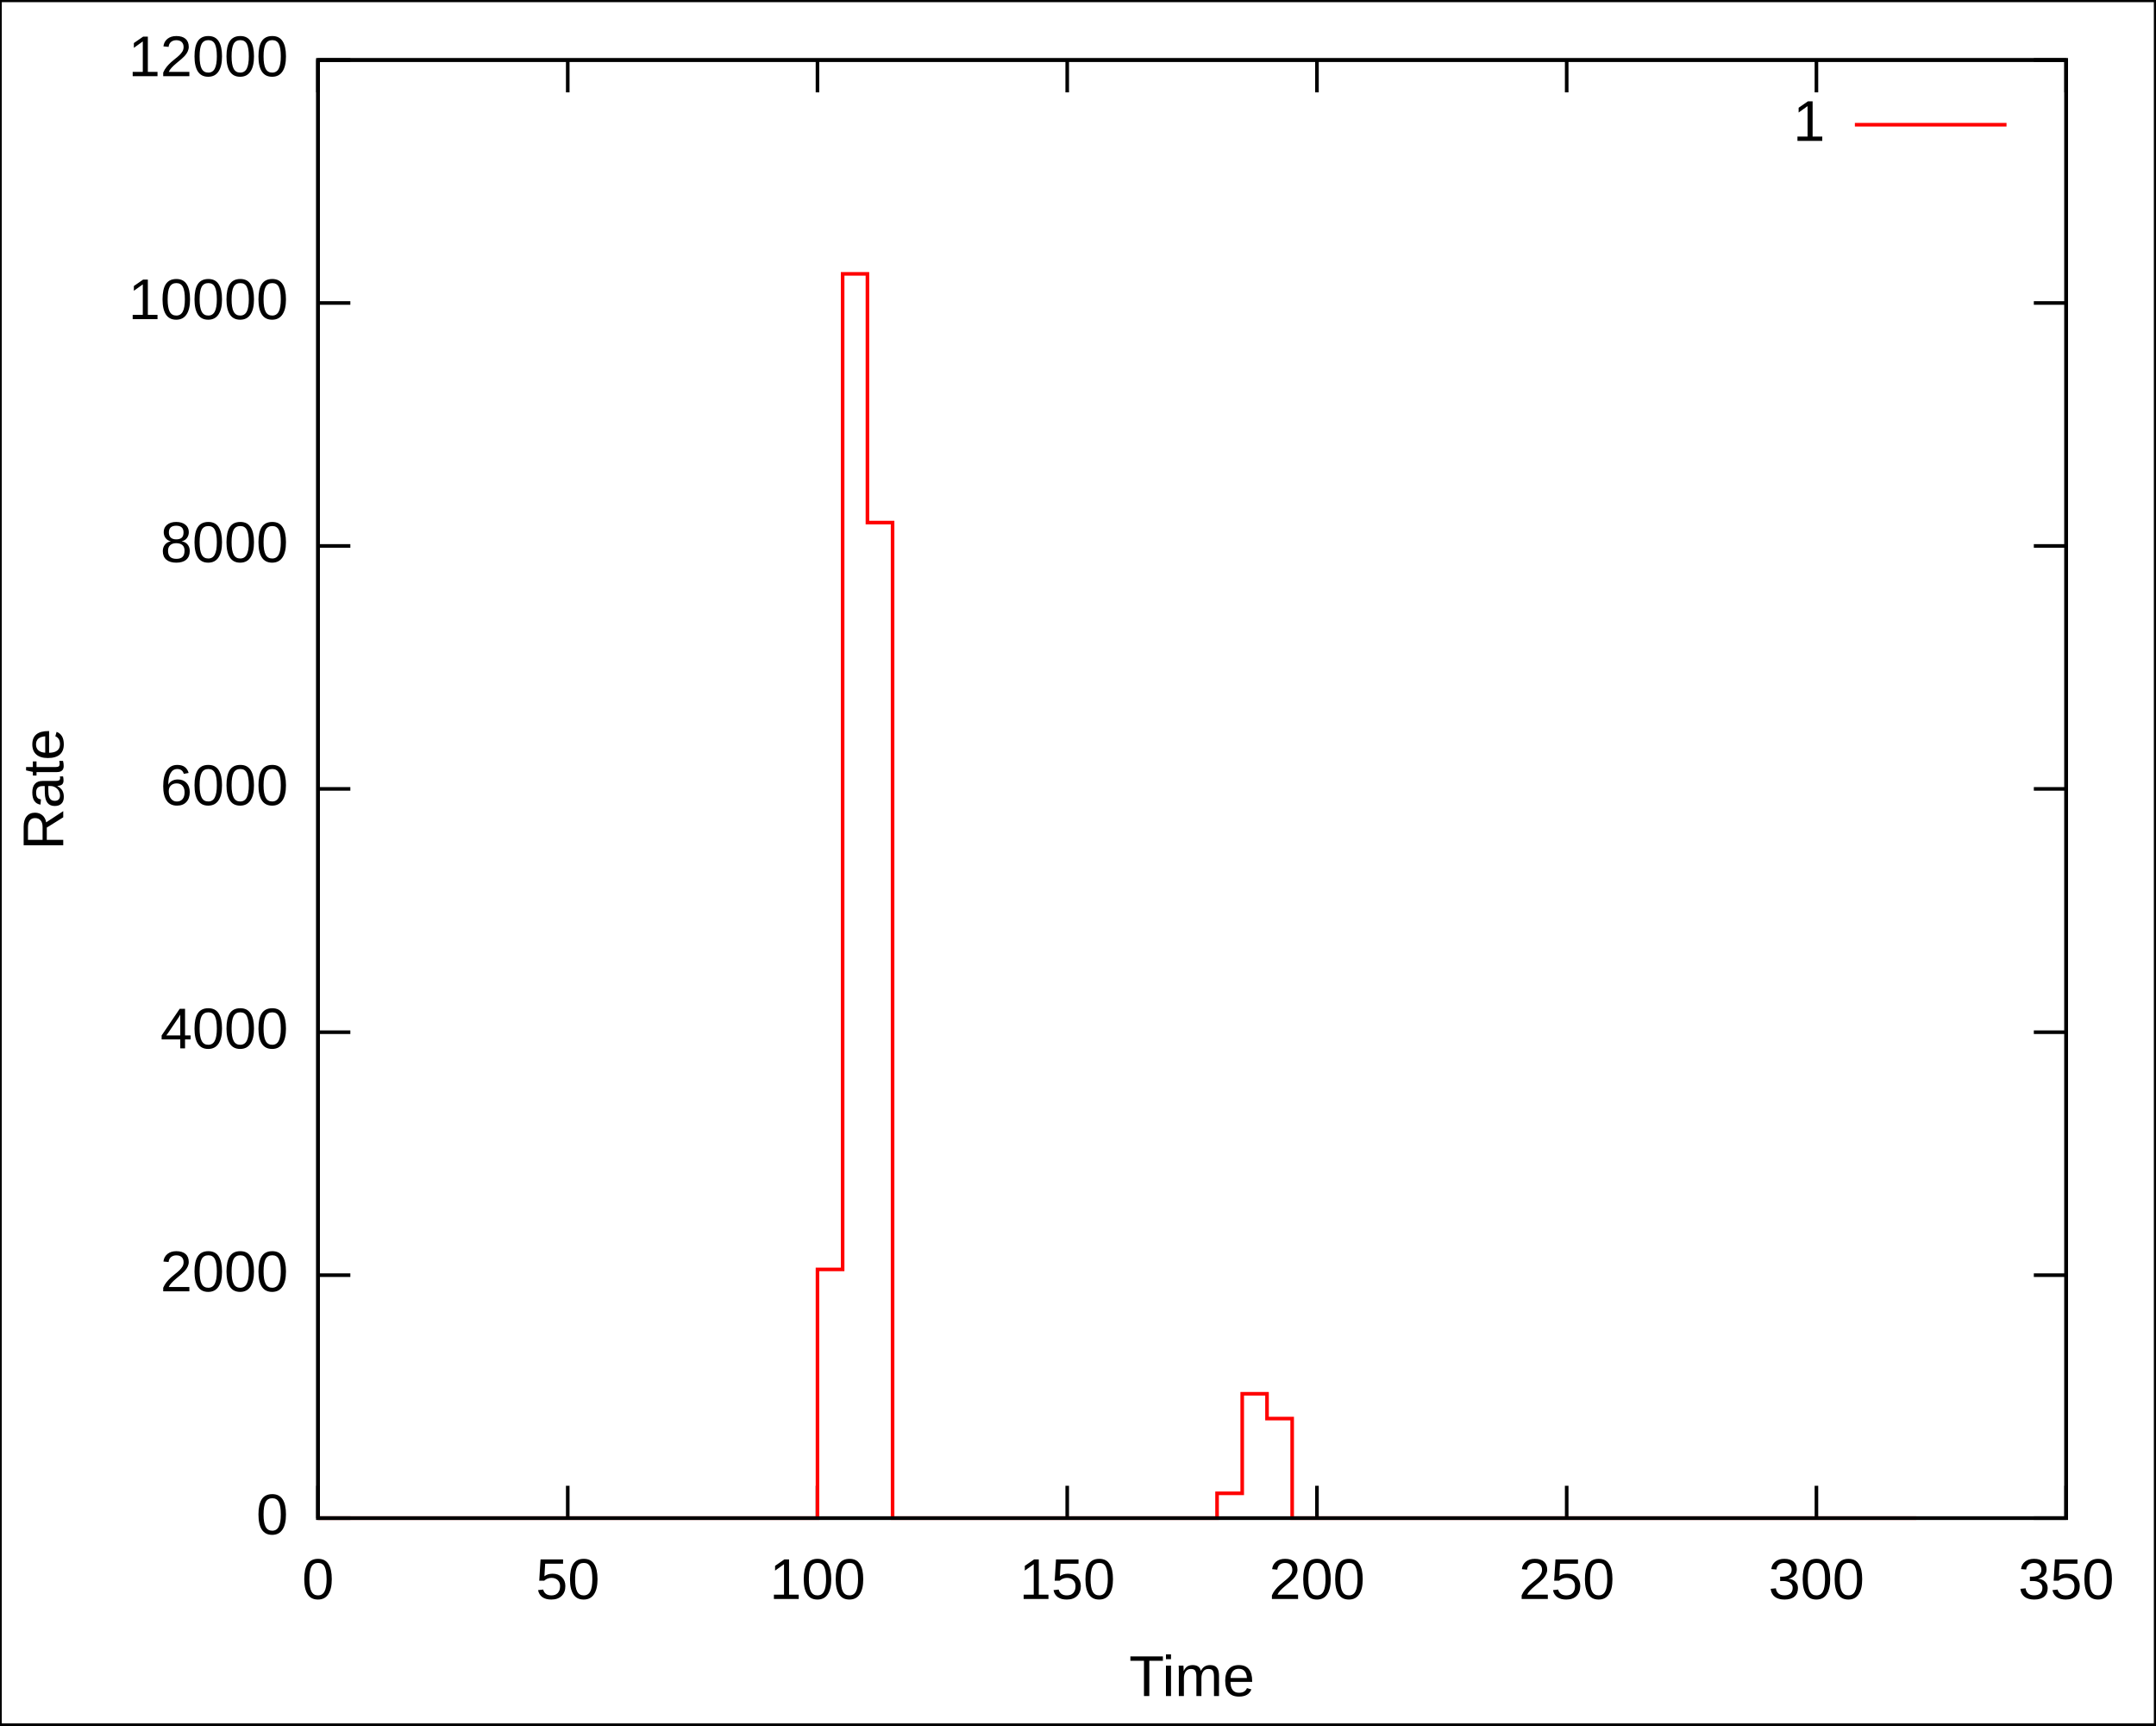
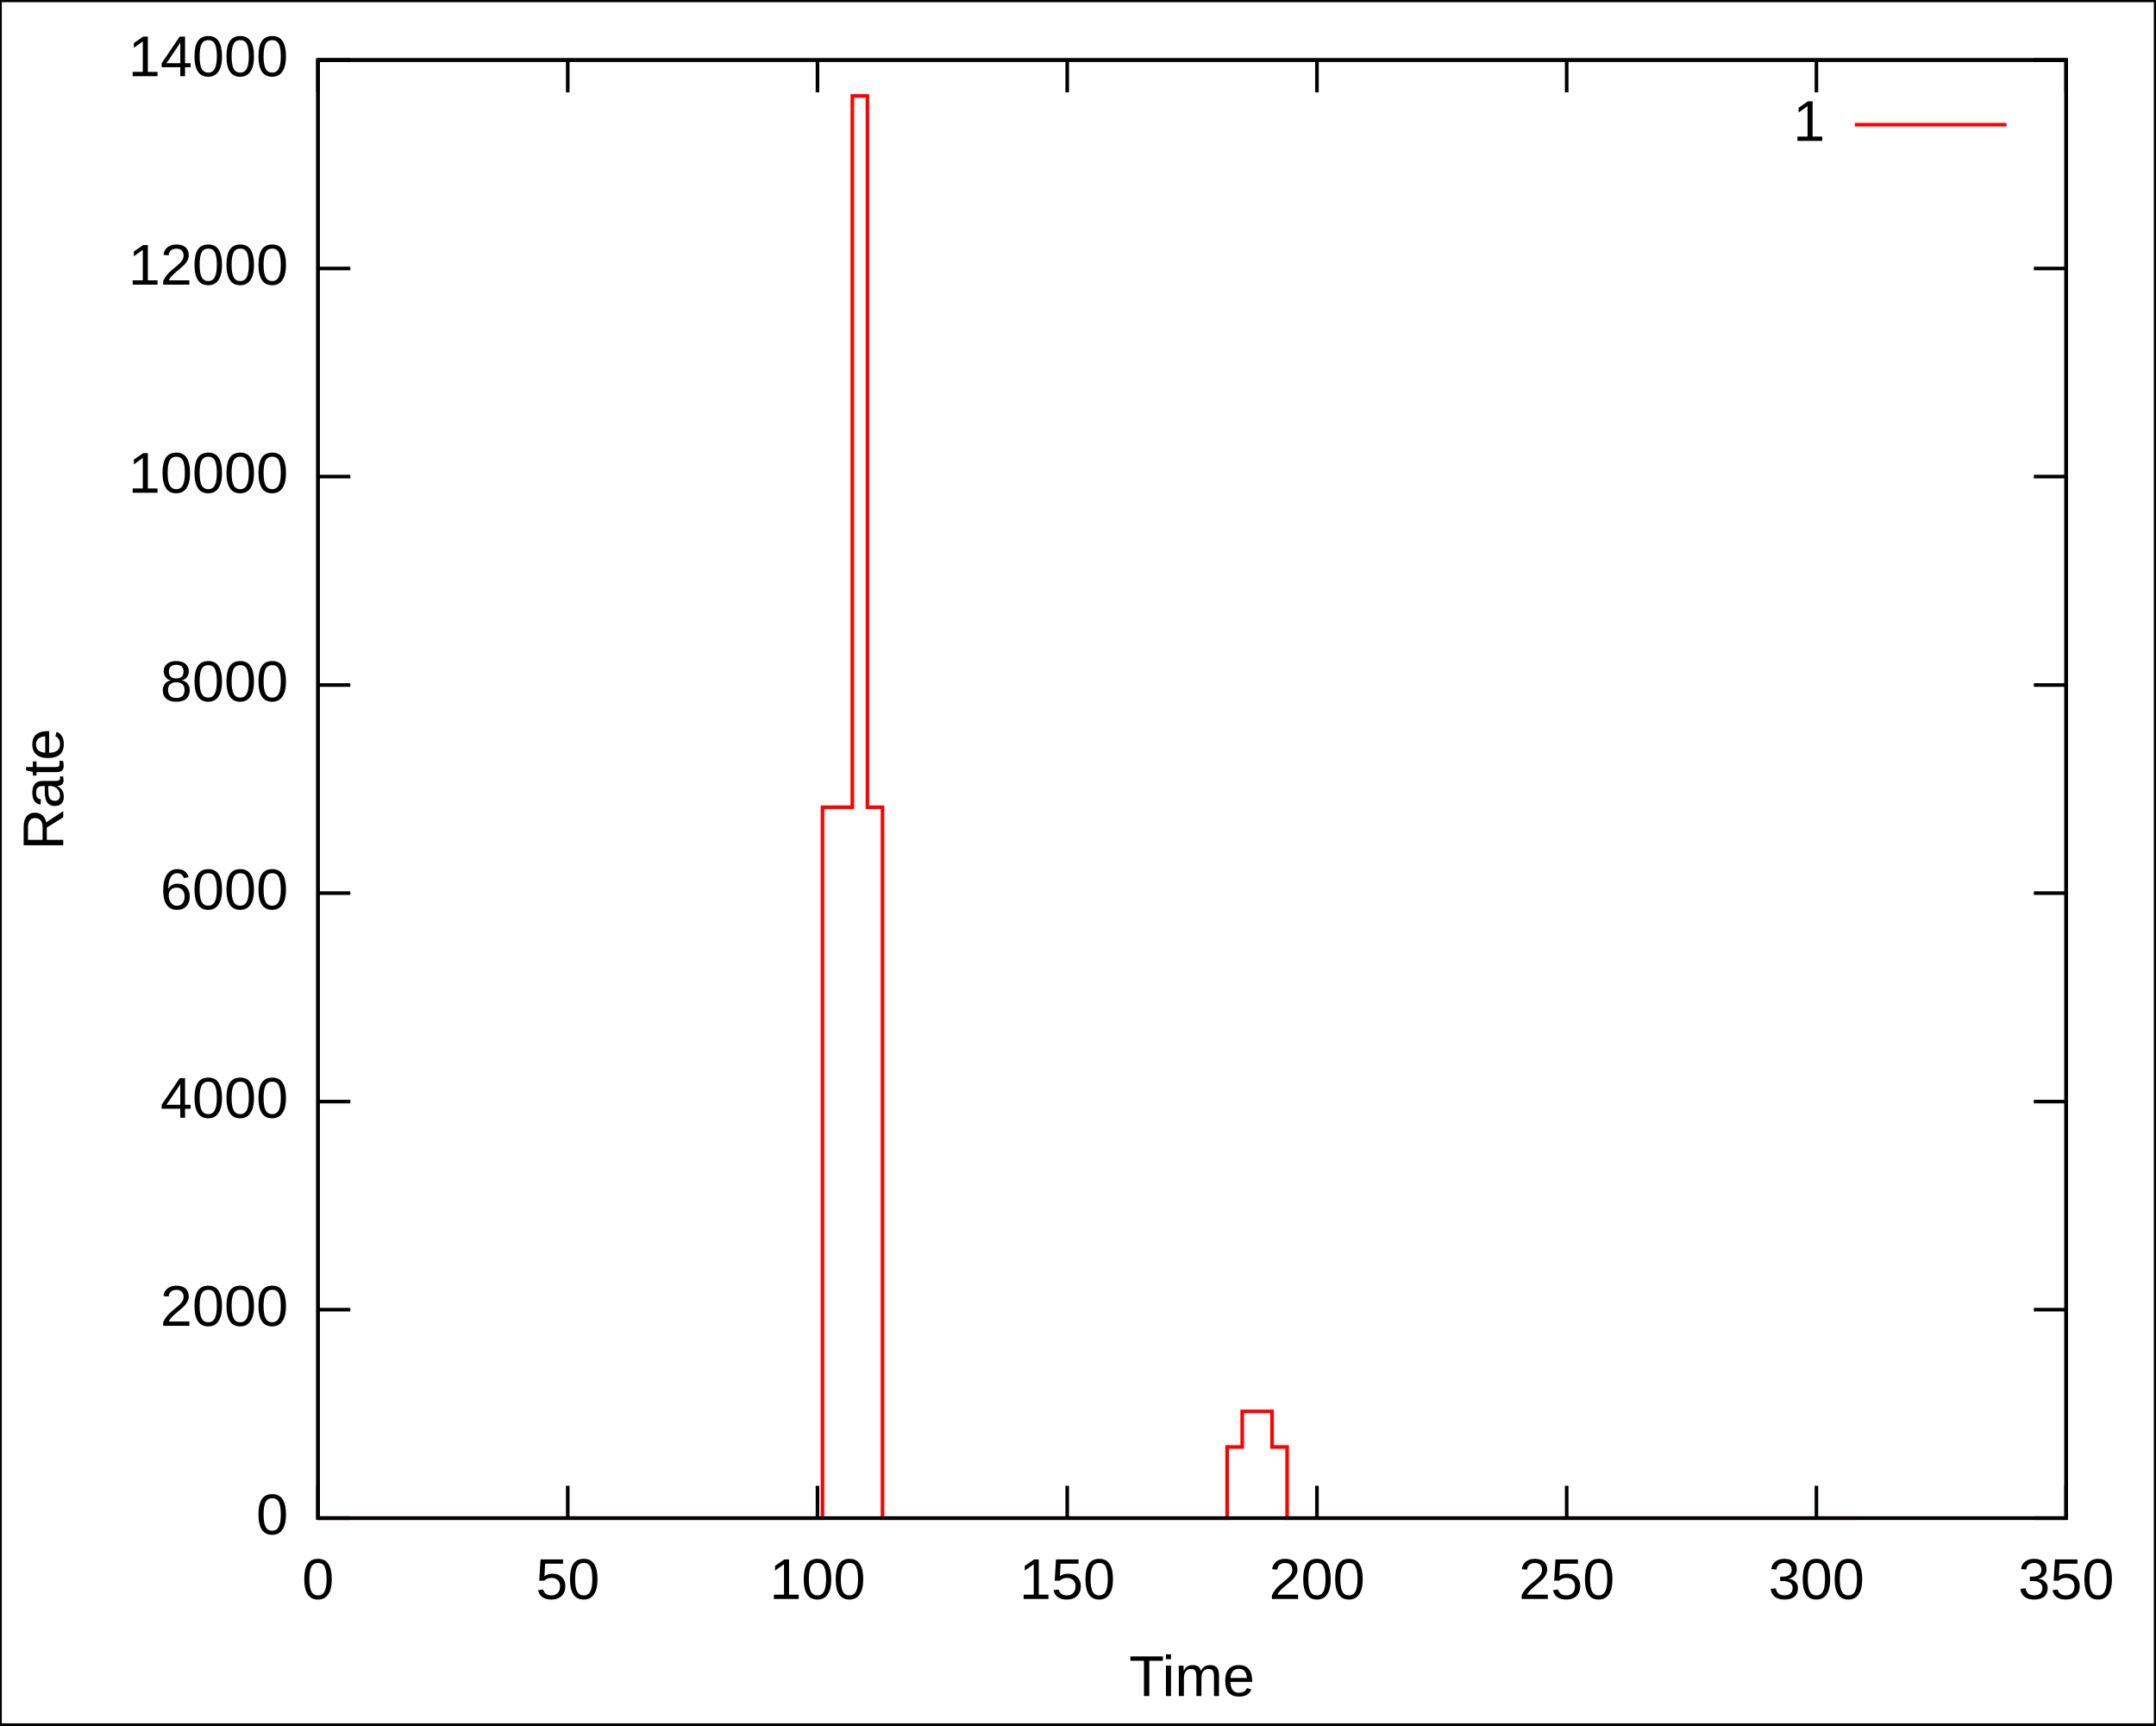
<svg xmlns="http://www.w3.org/2000/svg" xmlns:xlink="http://www.w3.org/1999/xlink" width="600" height="480" viewBox="0 0 600 480">
  <defs>
    <circle id="gpDot" r="0.5" stroke-width="0.5" />
    <path id="gpPt0" stroke-width="0.222" stroke="currentColor" d="M-1,0 h2 M0,-1 v2" />
    <path id="gpPt1" stroke-width="0.222" stroke="currentColor" d="M-1,-1 L1,1 M1,-1 L-1,1" />
    <path id="gpPt2" stroke-width="0.222" stroke="currentColor" d="M-1,0 L1,0 M0,-1 L0,1 M-1,-1 L1,1 M-1,1 L1,-1" />
    <rect id="gpPt3" stroke-width="0.222" stroke="currentColor" x="-1" y="-1" width="2" height="2" />
    <rect id="gpPt4" stroke-width="0.222" stroke="currentColor" fill="currentColor" x="-1" y="-1" width="2" height="2" />
    <circle id="gpPt5" stroke-width="0.222" stroke="currentColor" cx="0" cy="0" r="1" />
    <use xlink:href="#gpPt5" id="gpPt6" fill="currentColor" stroke="none" />
    <path id="gpPt7" stroke-width="0.222" stroke="currentColor" d="M0,-1.33 L-1.33,0.67 L1.33,0.67 z" />
    <use xlink:href="#gpPt7" id="gpPt8" fill="currentColor" stroke="none" />
    <use xlink:href="#gpPt7" id="gpPt9" stroke="currentColor" transform="rotate(180)" />
    <use xlink:href="#gpPt9" id="gpPt10" fill="currentColor" stroke="none" />
    <use xlink:href="#gpPt3" id="gpPt11" stroke="currentColor" transform="rotate(45)" />
    <use xlink:href="#gpPt11" id="gpPt12" fill="currentColor" stroke="none" />
  </defs>
  <g style="fill:none; color:white; stroke:currentColor; stroke-width:1.00; stroke-linecap:butt; stroke-linejoin:miter">
</g>
  <g style="fill:none; color:black; stroke:currentColor; stroke-width:1.00; stroke-linecap:butt; stroke-linejoin:miter">
    <g style="stroke:none; shape-rendering:crispEdges">
      <polygon fill="rgb(255, 255, 255)" points="0.0,480.0 599.9,480.0 599.9,0.1 0.0,0.1 " />
    </g>
    <path stroke="black" d="M0.0,480.0 L0.0,0.1 L599.9,0.1 L599.9,480.0 L0.0,480.0 M88.5,422.4 L97.5,422.4 M575.0,422.4    L566.0,422.4 " />
    <g transform="translate(80.2,426.9)" style="stroke:none; fill:black; font-family:Arial; font-size:12.00pt; text-anchor:end">
      <text> 0</text>
    </g>
-     <path d="M88.5,354.8 L97.5,354.8 M575.0,354.8 L566.0,354.8 " />
-     <g transform="translate(80.2,359.3)" style="stroke:none; fill:black; font-family:Arial; font-size:12.00pt; text-anchor:end">
+     <path d="M88.5,364.4 L97.5,364.4 M575.0,364.4 L566.0,364.4 " />
+     <g transform="translate(80.2,368.9)" style="stroke:none; fill:black; font-family:Arial; font-size:12.00pt; text-anchor:end">
      <text> 2000</text>
    </g>
-     <path d="M88.5,287.2 L97.5,287.2 M575.0,287.2 L566.0,287.2 " />
-     <g transform="translate(80.2,291.7)" style="stroke:none; fill:black; font-family:Arial; font-size:12.00pt; text-anchor:end">
+     <path d="M88.5,306.5 L97.5,306.5 M575.0,306.5 L566.0,306.5 " />
+     <g transform="translate(80.2,311.0)" style="stroke:none; fill:black; font-family:Arial; font-size:12.00pt; text-anchor:end">
      <text> 4000</text>
    </g>
-     <path d="M88.5,219.5 L97.5,219.5 M575.0,219.5 L566.0,219.5 " />
-     <g transform="translate(80.2,224.0)" style="stroke:none; fill:black; font-family:Arial; font-size:12.00pt; text-anchor:end">
+     <path d="M88.5,248.5 L97.5,248.5 M575.0,248.5 L566.0,248.5 " />
+     <g transform="translate(80.2,253.0)" style="stroke:none; fill:black; font-family:Arial; font-size:12.00pt; text-anchor:end">
      <text> 6000</text>
    </g>
-     <path d="M88.5,151.9 L97.5,151.9 M575.0,151.9 L566.0,151.9 " />
-     <g transform="translate(80.2,156.4)" style="stroke:none; fill:black; font-family:Arial; font-size:12.00pt; text-anchor:end">
+     <path d="M88.5,190.6 L97.5,190.6 M575.0,190.6 L566.0,190.6 " />
+     <g transform="translate(80.2,195.1)" style="stroke:none; fill:black; font-family:Arial; font-size:12.00pt; text-anchor:end">
      <text> 8000</text>
    </g>
-     <path d="M88.5,84.3 L97.5,84.3 M575.0,84.3 L566.0,84.3 " />
-     <g transform="translate(80.2,88.8)" style="stroke:none; fill:black; font-family:Arial; font-size:12.00pt; text-anchor:end">
+     <path d="M88.5,132.6 L97.5,132.6 M575.0,132.6 L566.0,132.6 " />
+     <g transform="translate(80.2,137.1)" style="stroke:none; fill:black; font-family:Arial; font-size:12.00pt; text-anchor:end">
      <text> 10000</text>
+     </g>
+     <path d="M88.5,74.7 L97.5,74.7 M575.0,74.7 L566.0,74.7 " />
+     <g transform="translate(80.2,79.2)" style="stroke:none; fill:black; font-family:Arial; font-size:12.00pt; text-anchor:end">
+       <text> 12000</text>
    </g>
    <path d="M88.5,16.7 L97.5,16.7 M575.0,16.7 L566.0,16.7 " />
    <g transform="translate(80.2,21.2)" style="stroke:none; fill:black; font-family:Arial; font-size:12.00pt; text-anchor:end">
-       <text> 12000</text>
+       <text> 14000</text>
    </g>
    <path d="M88.5,422.4 L88.5,413.4 M88.5,16.7 L88.5,25.7 " />
    <g transform="translate(88.5,444.9)" style="stroke:none; fill:black; font-family:Arial; font-size:12.00pt; text-anchor:middle">
      <text> 0</text>
    </g>
    <path d="M158.0,422.4 L158.0,413.4 M158.0,16.7 L158.0,25.7 " />
    <g transform="translate(158.0,444.9)" style="stroke:none; fill:black; font-family:Arial; font-size:12.00pt; text-anchor:middle">
      <text> 50</text>
    </g>
    <path d="M227.5,422.4 L227.5,413.4 M227.5,16.7 L227.5,25.7 " />
    <g transform="translate(227.5,444.9)" style="stroke:none; fill:black; font-family:Arial; font-size:12.00pt; text-anchor:middle">
      <text> 100</text>
    </g>
    <path d="M297.0,422.4 L297.0,413.4 M297.0,16.7 L297.0,25.7 " />
    <g transform="translate(297.0,444.9)" style="stroke:none; fill:black; font-family:Arial; font-size:12.00pt; text-anchor:middle">
      <text> 150</text>
    </g>
    <path d="M366.5,422.4 L366.5,413.4 M366.5,16.7 L366.5,25.7 " />
    <g transform="translate(366.5,444.9)" style="stroke:none; fill:black; font-family:Arial; font-size:12.00pt; text-anchor:middle">
      <text> 200</text>
    </g>
    <path d="M436.0,422.4 L436.0,413.4 M436.0,16.7 L436.0,25.7 " />
    <g transform="translate(436.0,444.9)" style="stroke:none; fill:black; font-family:Arial; font-size:12.00pt; text-anchor:middle">
      <text> 250</text>
    </g>
    <path d="M505.5,422.4 L505.5,413.4 M505.5,16.7 L505.5,25.7 " />
    <g transform="translate(505.5,444.9)" style="stroke:none; fill:black; font-family:Arial; font-size:12.00pt; text-anchor:middle">
      <text> 300</text>
    </g>
    <path d="M575.0,422.4 L575.0,413.4 M575.0,16.7 L575.0,25.7 " />
    <g transform="translate(575.0,444.9)" style="stroke:none; fill:black; font-family:Arial; font-size:12.00pt; text-anchor:middle">
      <text> 350</text>
    </g>
    <path d="M88.5,16.7 L88.5,422.4 L575.0,422.4 L575.0,16.7 L88.5,16.7 Z " />
    <g transform="translate(17.6,219.6) rotate(270)" style="stroke:none; fill:black; font-family:Arial; font-size:12.00pt; text-anchor:middle">
      <text>Rate</text>
    </g>
    <g transform="translate(331.7,471.9)" style="stroke:none; fill:black; font-family:Arial; font-size:12.00pt; text-anchor:middle">
      <text>Time</text>
    </g>
  </g>
  <a xlink:title="Plot #1">
    <g style="fill:none; color:red; stroke:currentColor; stroke-width:1.00; stroke-linecap:butt; stroke-linejoin:miter">
      <g transform="translate(507.9,39.2)" style="stroke:none; fill:black; font-family:Arial; font-size:12.00pt; text-anchor:end">
        <text>1</text>
      </g>
-       <path d="M516.2,34.7 L558.4,34.7 M88.5,422.4 L95.5,422.4 L102.4,422.4 L109.4,422.4 L116.3,422.4 L123.3,422.4    L130.2,422.4 L137.2,422.4 L144.1,422.4 L151.1,422.4 L158.0,422.4 L165.0,422.4 L171.9,422.4 L178.9,422.4    L185.8,422.4 L192.8,422.4 L199.7,422.4 L206.7,422.4 L213.6,422.4 L220.6,422.4 L227.5,422.4 L227.5,353.2    L234.5,353.2 L234.5,76.2 L241.4,76.2 L241.4,145.4 L248.4,145.4 L248.4,422.4 L255.3,422.4 L262.3,422.4    L269.2,422.4 L276.2,422.4 L283.1,422.4 L290.1,422.4 L297.0,422.4 L304.0,422.4 L310.9,422.4 L317.9,422.4    L324.8,422.4 L331.8,422.4 L338.7,422.4 L338.7,415.5 L345.7,415.5 L345.7,387.8 L352.6,387.8 L352.6,394.7    L359.6,394.7 L359.6,422.4 L366.5,422.4 L373.5,422.4 L380.4,422.4 L387.4,422.4 L394.3,422.4 L401.3,422.4    L408.2,422.4 L415.2,422.4 L422.1,422.4 L429.1,422.4 L436.0,422.4 L443.0,422.4 L449.9,422.4 L456.9,422.4    L463.8,422.4 L470.8,422.4 L477.7,422.4 L484.7,422.4 L491.6,422.4 L498.6,422.4 L505.5,422.4 L512.5,422.4    L519.4,422.4 L526.4,422.4 L533.3,422.4 " />
+       <path d="M516.2,34.7 L558.4,34.7 M88.5,422.4 L95.5,422.4 L99.6,422.4 L103.8,422.4 L108.0,422.4 L112.1,422.4    L116.3,422.4 L120.5,422.4 L124.6,422.4 L128.8,422.4 L133.0,422.4 L137.2,422.4 L141.3,422.4 L145.5,422.4    L149.7,422.4 L153.8,422.4 L158.0,422.4 L162.2,422.4 L166.3,422.4 L170.5,422.4 L174.7,422.4 L178.9,422.4    L183.0,422.4 L187.2,422.4 L191.4,422.4 L195.5,422.4 L199.7,422.4 L203.9,422.4 L208.0,422.4 L212.2,422.4    L216.4,422.4 L220.6,422.4 L224.7,422.4 L228.9,422.4 L228.9,224.6 L233.1,224.6 L237.2,224.6 L237.2,26.7    L241.4,26.7 L241.4,224.6 L245.6,224.6 L245.6,422.4 L249.7,422.4 L253.9,422.4 L258.1,422.4 L262.3,422.4    L266.4,422.4 L270.6,422.4 L274.8,422.4 L278.9,422.4 L283.1,422.4 L287.3,422.4 L291.4,422.4 L295.6,422.4    L299.8,422.4 L304.0,422.4 L308.1,422.4 L312.3,422.4 L316.5,422.4 L320.6,422.4 L324.8,422.4 L329.0,422.4    L333.1,422.4 L337.3,422.4 L341.5,422.4 L341.5,402.6 L345.7,402.6 L345.7,392.7 L349.8,392.7 L354.0,392.7    L354.0,402.6 L358.2,402.6 L358.2,422.4 L362.3,422.4 L366.5,422.4 L370.7,422.4 L374.8,422.4 L379.0,422.4    L383.2,422.4 L387.4,422.4 L391.5,422.4 L395.7,422.4 L399.9,422.4 L404.0,422.4 L408.2,422.4 L412.4,422.4    L416.5,422.4 L420.7,422.4 L424.9,422.4 L429.1,422.4 L433.2,422.4 L437.4,422.4 L441.6,422.4 L445.7,422.4    L449.9,422.4 L454.1,422.4 L458.2,422.4 L462.4,422.4 L466.6,422.4 L470.8,422.4 L474.9,422.4 L479.1,422.4    L483.3,422.4 L487.4,422.4 L491.6,422.4 L495.8,422.4 L499.9,422.4 L504.1,422.4 L508.3,422.4 L512.5,422.4    L516.6,422.4 " />
    </g>
  </a>
  <g style="fill:none; color:black; stroke:currentColor; stroke-width:1.00; stroke-linecap:butt; stroke-linejoin:miter">
    <path d="M88.5,16.7 L88.5,422.4 L575.0,422.4 L575.0,16.7 L88.5,16.7 Z " />
  </g>
</svg>
